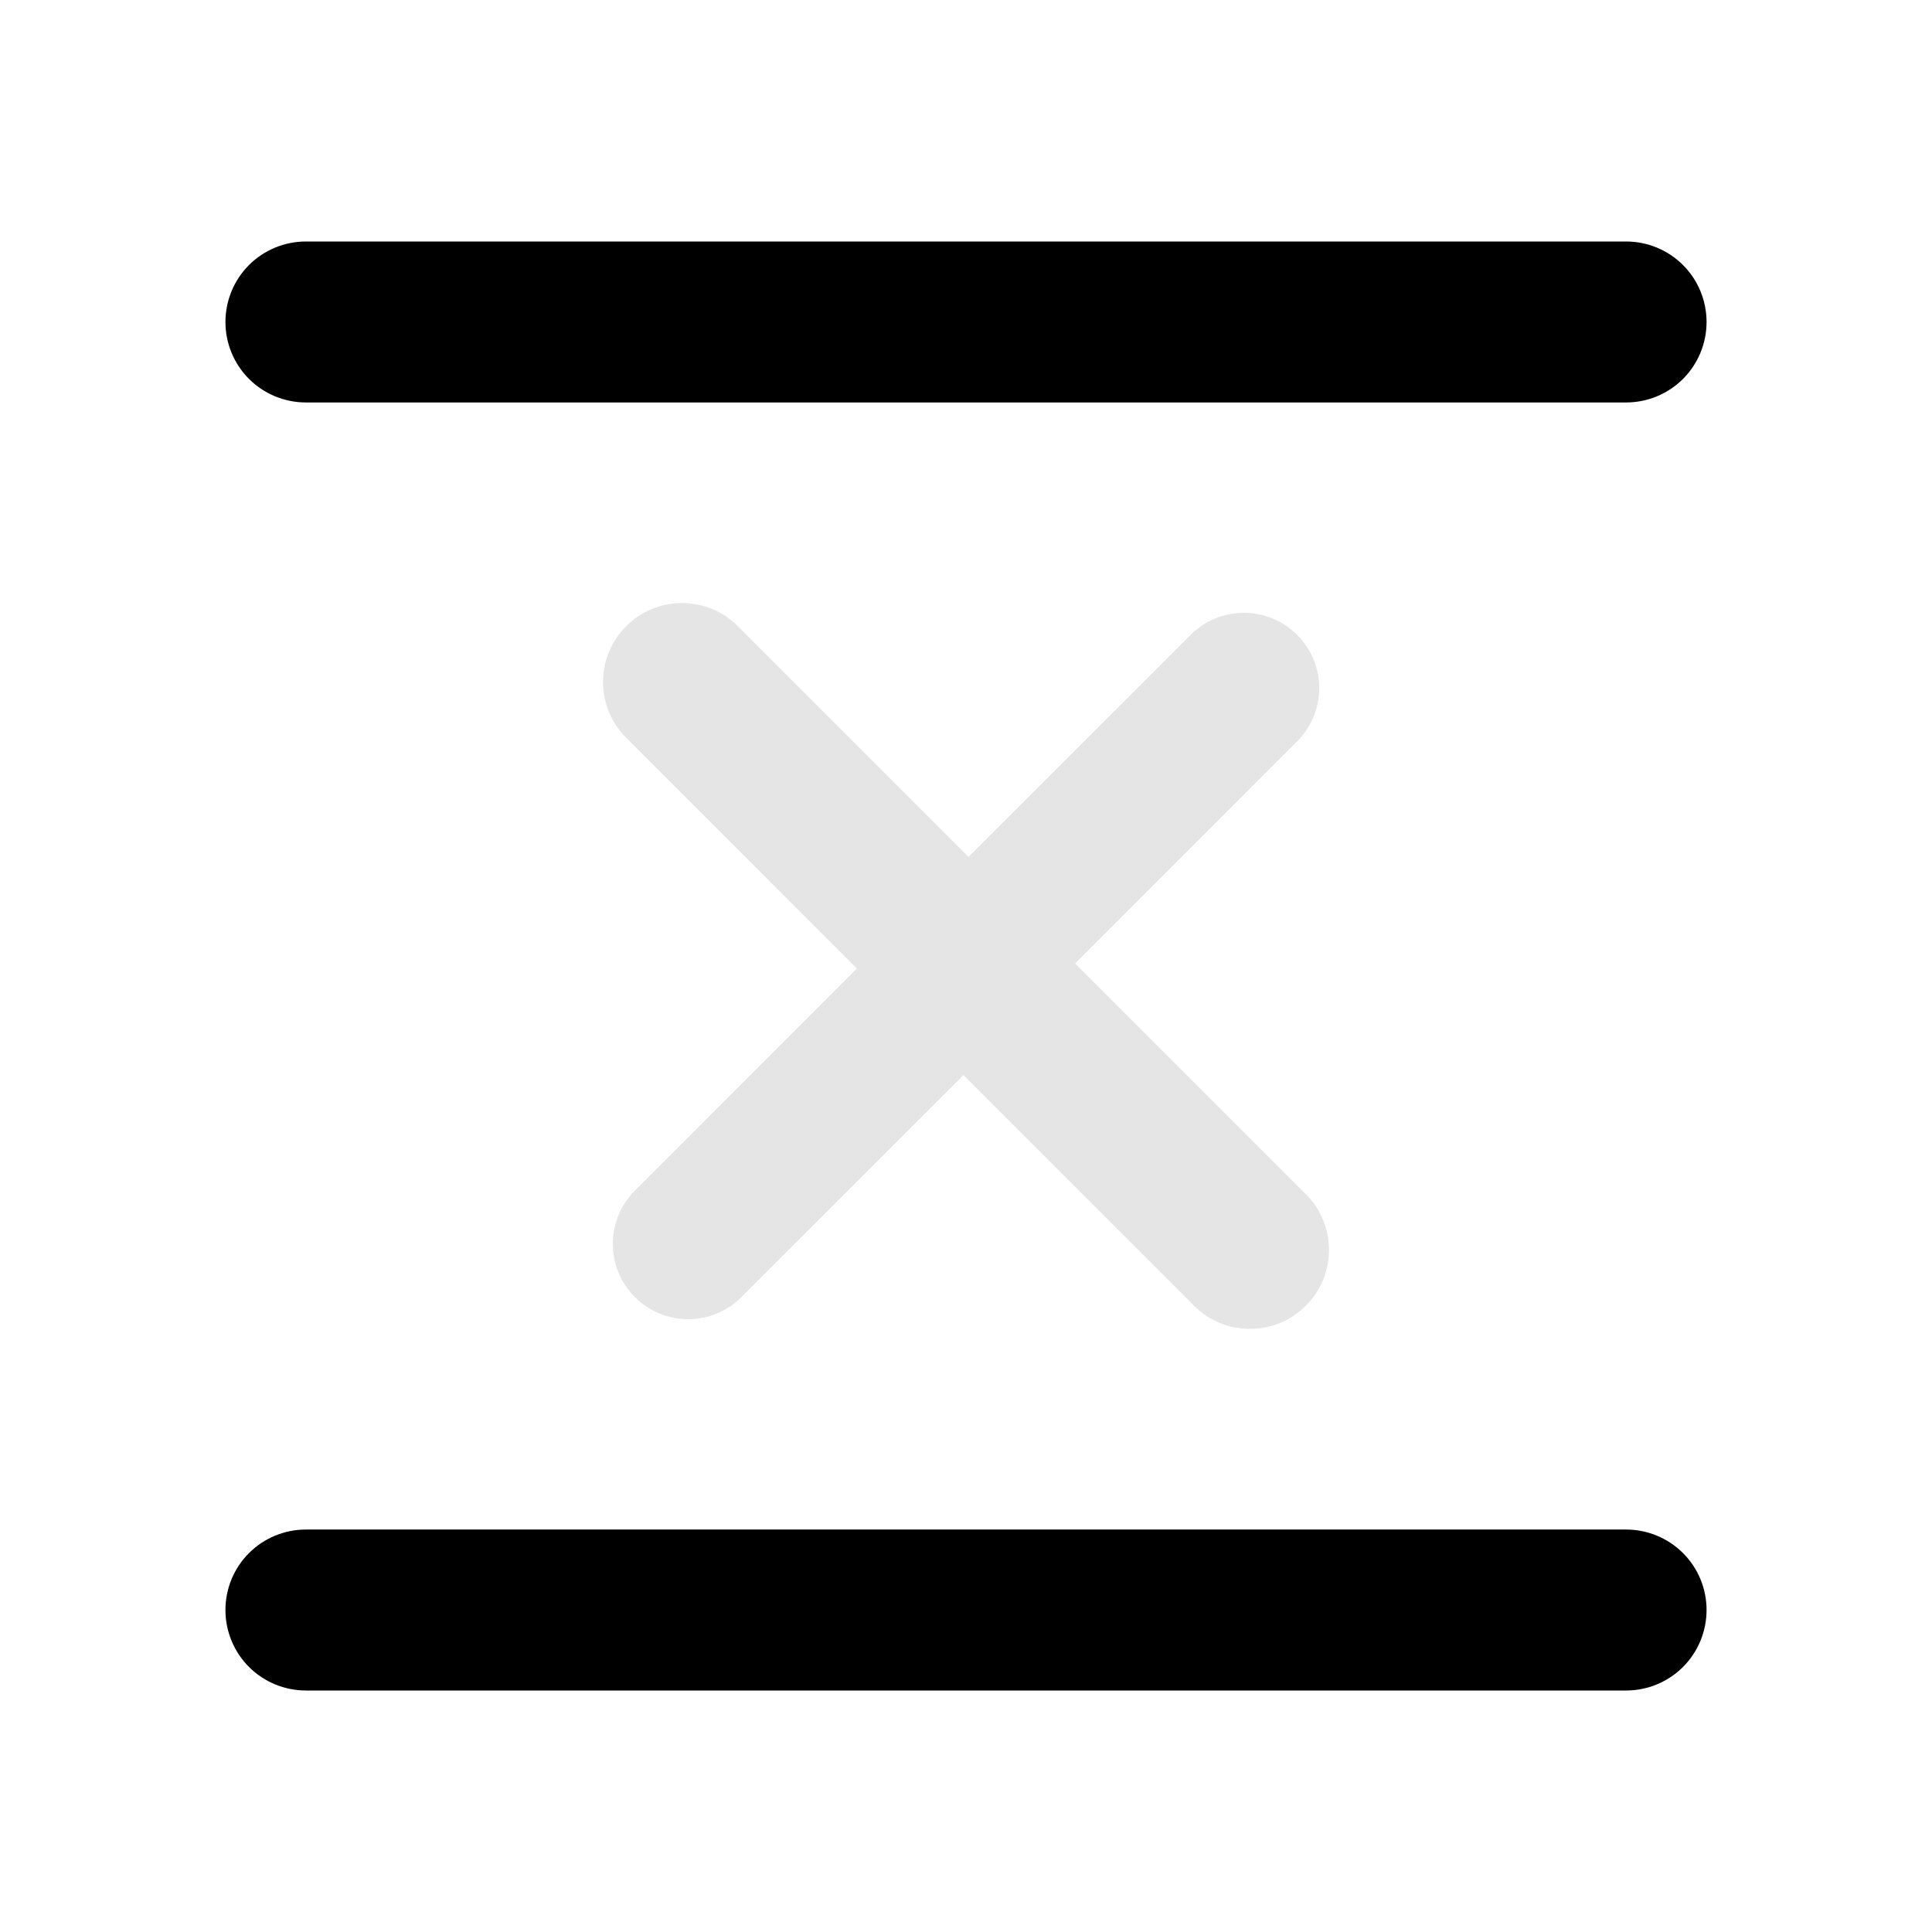
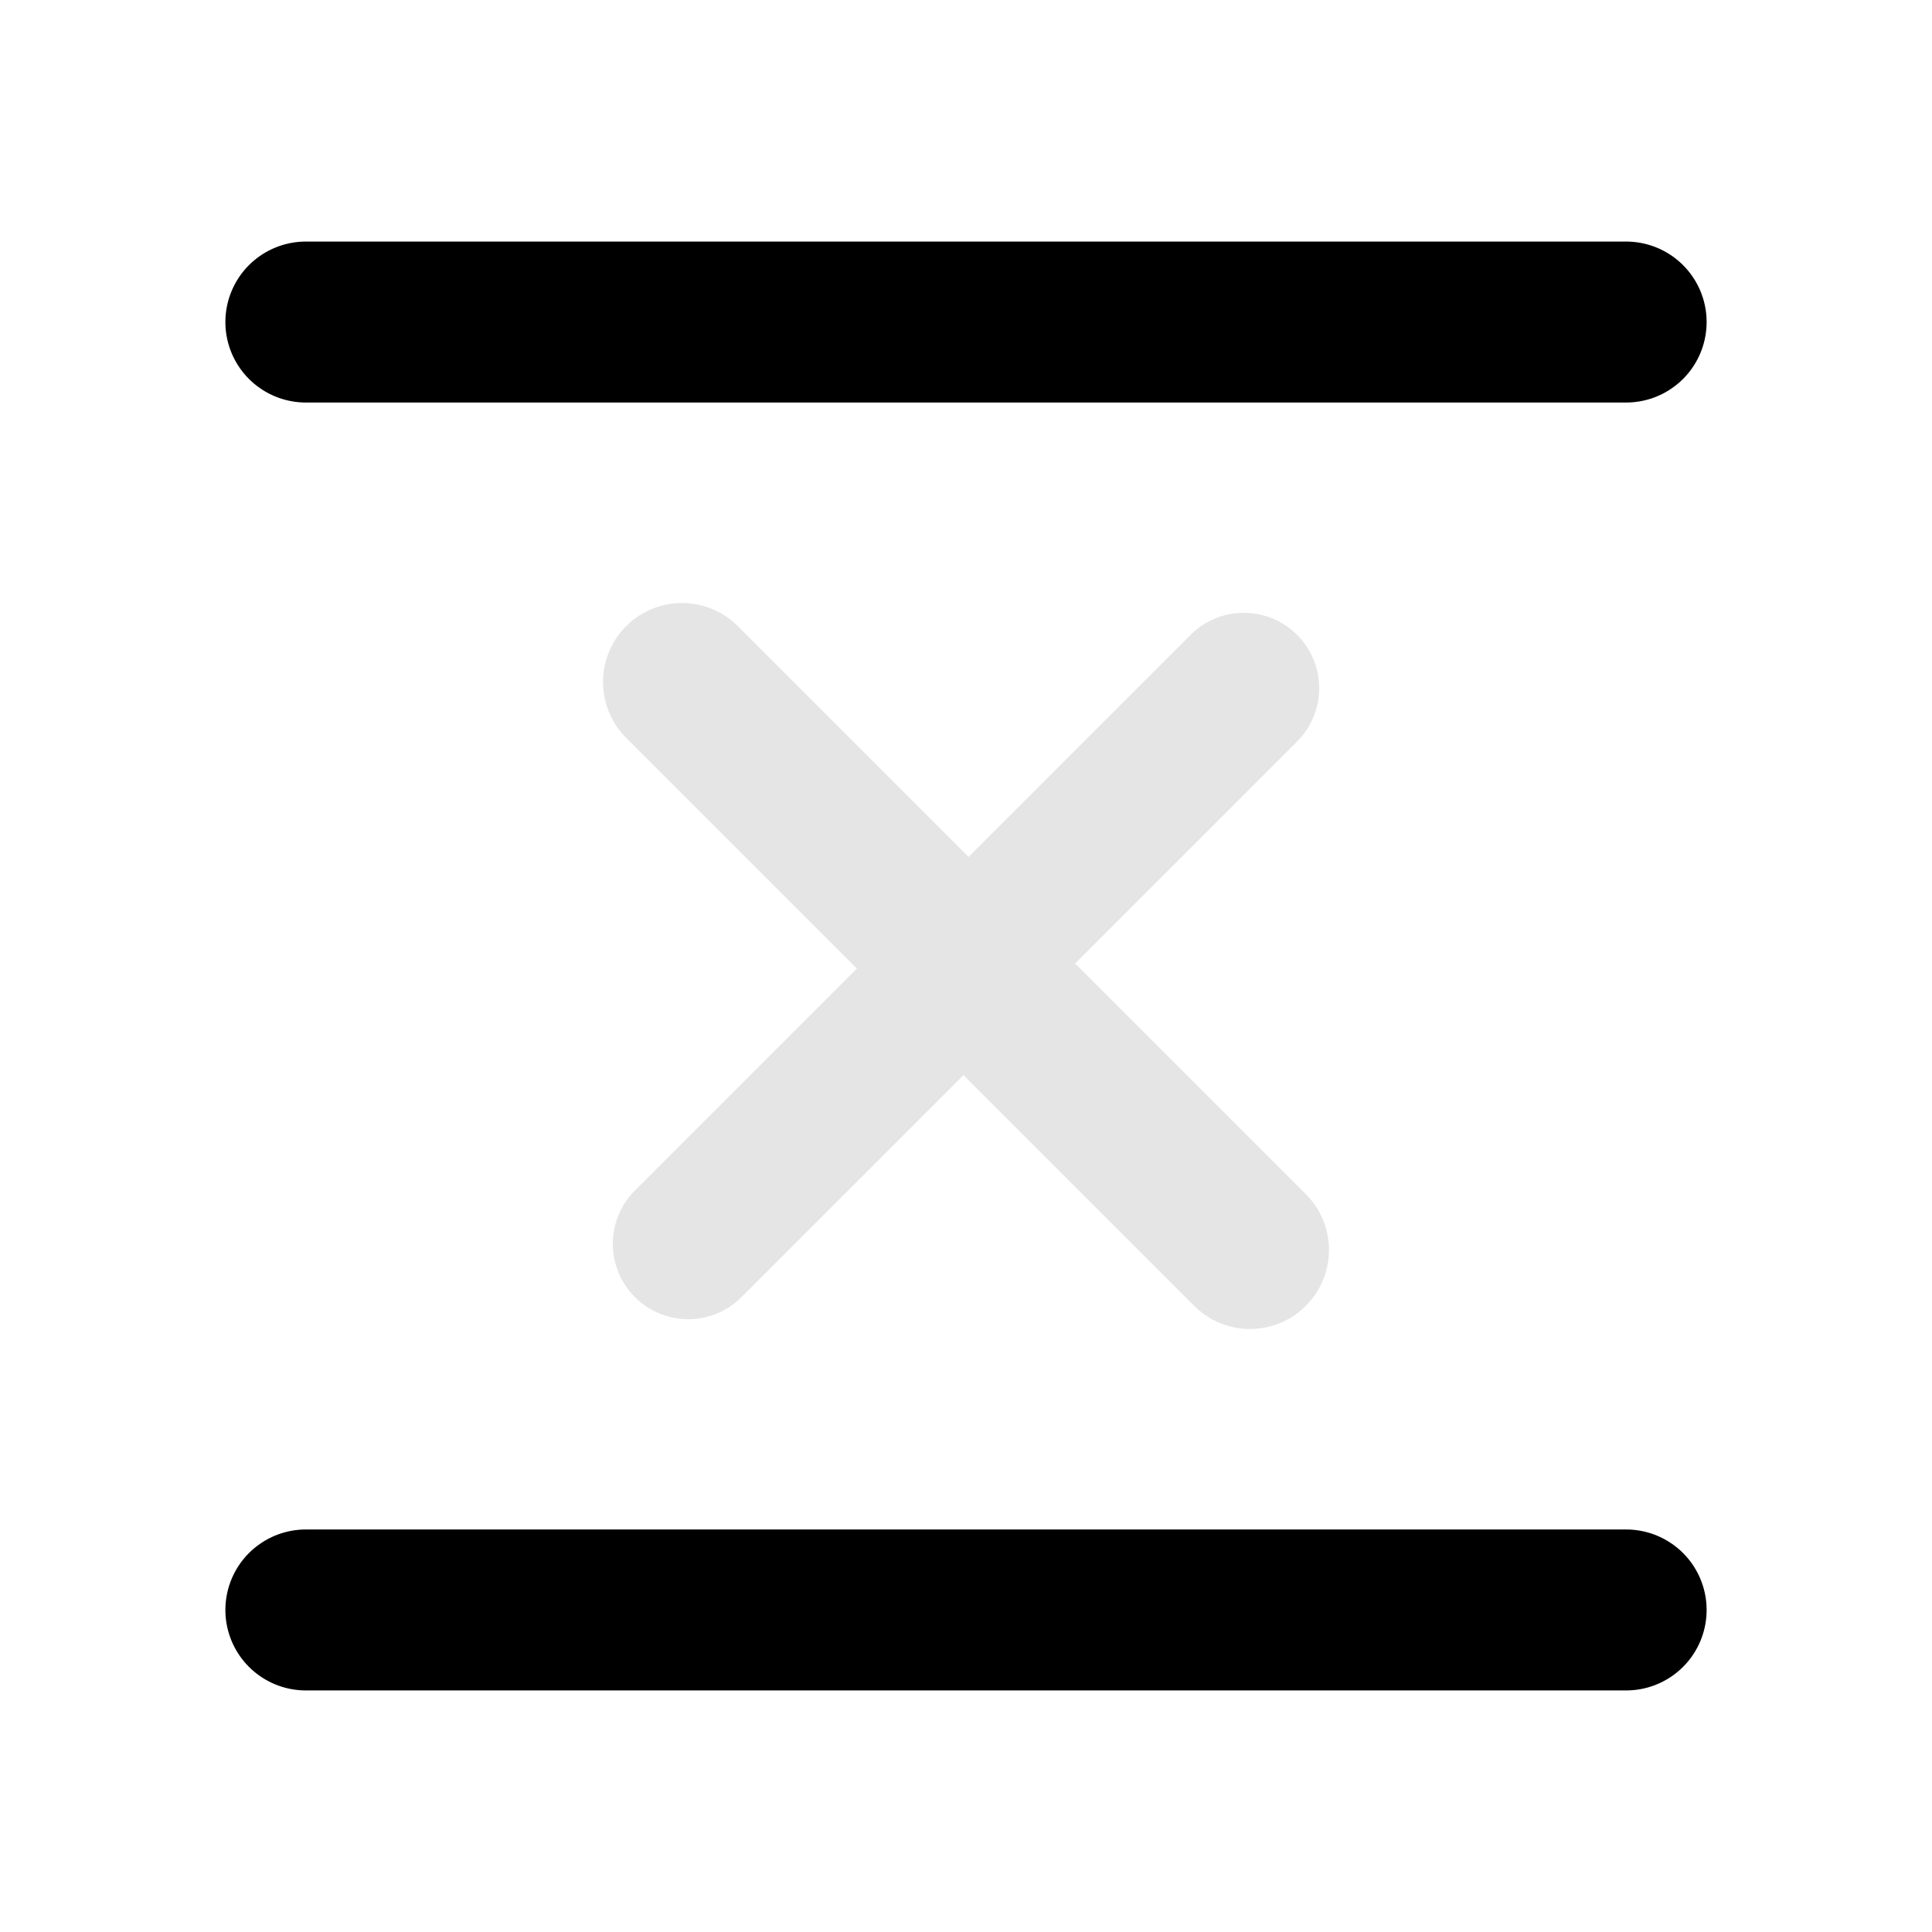
<svg xmlns="http://www.w3.org/2000/svg" width="16" height="16" viewBox="0 0 16 16" fill="none">
-   <path d="M2.533 14C2.357 14 2.187 13.93 2.062 13.805C1.937 13.68 1.867 13.51 1.867 13.333C1.867 13.156 1.937 12.987 2.062 12.862C2.187 12.737 2.357 12.667 2.533 12.667L13.467 12.667C13.643 12.667 13.813 12.737 13.938 12.862C14.063 12.987 14.133 13.156 14.133 13.333C14.133 13.51 14.063 13.68 13.938 13.805C13.813 13.93 13.643 14 13.467 14L2.533 14ZM2.533 3.333C2.357 3.333 2.187 3.263 2.062 3.138C1.937 3.013 1.867 2.843 1.867 2.667C1.867 2.49 1.937 2.32 2.062 2.195C2.187 2.07 2.357 2 2.533 2L13.467 2C13.643 2 13.813 2.07 13.938 2.195C14.063 2.32 14.133 2.49 14.133 2.667C14.133 2.843 14.063 3.013 13.938 3.138C13.813 3.263 13.643 3.333 13.467 3.333L2.533 3.333Z" fill="black" />
-   <path d="M10.814 10.814C10.559 11.069 10.145 11.069 9.889 10.814L7.979 8.904L6.14 10.742C5.897 10.986 5.501 10.986 5.258 10.742C5.014 10.498 5.014 10.103 5.258 9.86L7.096 8.021L5.186 6.11C4.93 5.855 4.93 5.441 5.186 5.186C5.441 4.93 5.855 4.93 6.111 5.186L8.021 7.096L9.86 5.258C10.103 5.014 10.498 5.014 10.742 5.258C10.986 5.501 10.986 5.896 10.742 6.14L8.904 7.979L10.814 9.889C11.07 10.145 11.07 10.559 10.814 10.814Z" fill="#E5E5E5" />
+   <path d="M2.533 2.667h10.934M2.533 13.333h10.934" stroke="black" stroke-width="1.333" stroke-linecap="round" stroke-linejoin="round" />
+   <path d="M5.648 5.648l4.704 4.704" stroke="#E5E5E5" stroke-width="1.308" stroke-linecap="round" />
+   <path d="M5.699 10.301l4.602-4.602" stroke="#E5E5E5" stroke-width="1.248" stroke-linecap="round" />
</svg>
